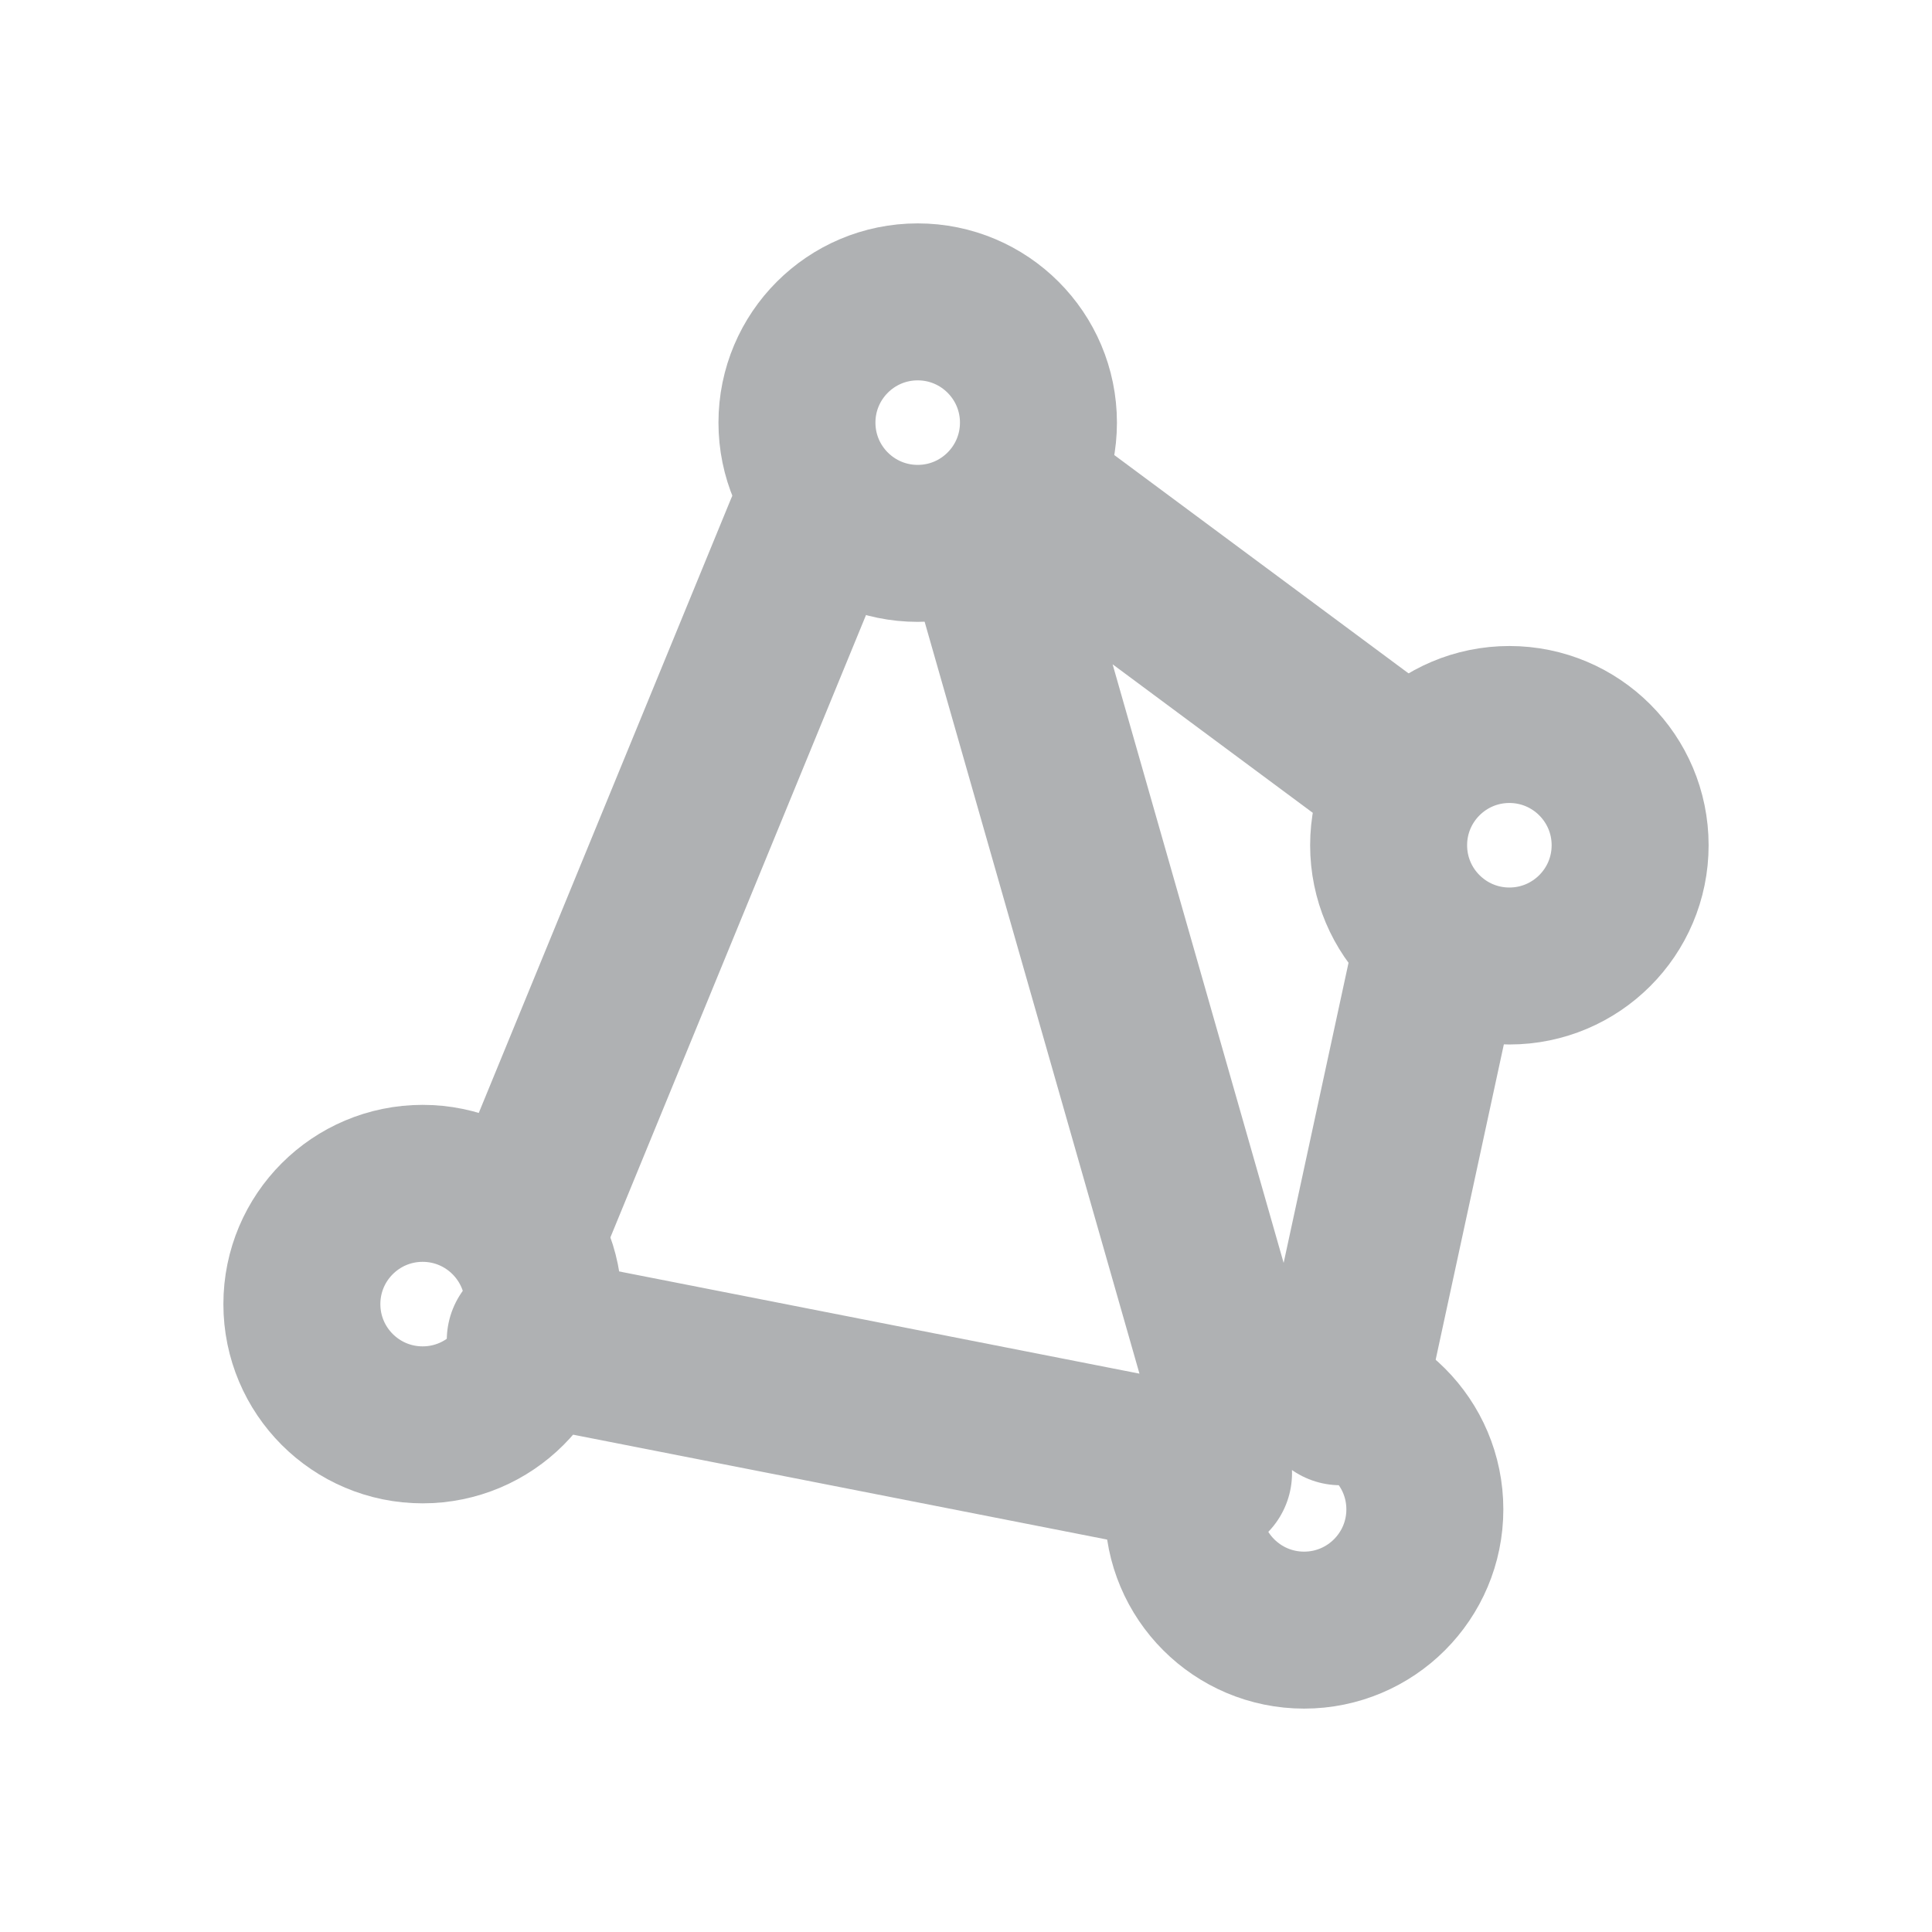
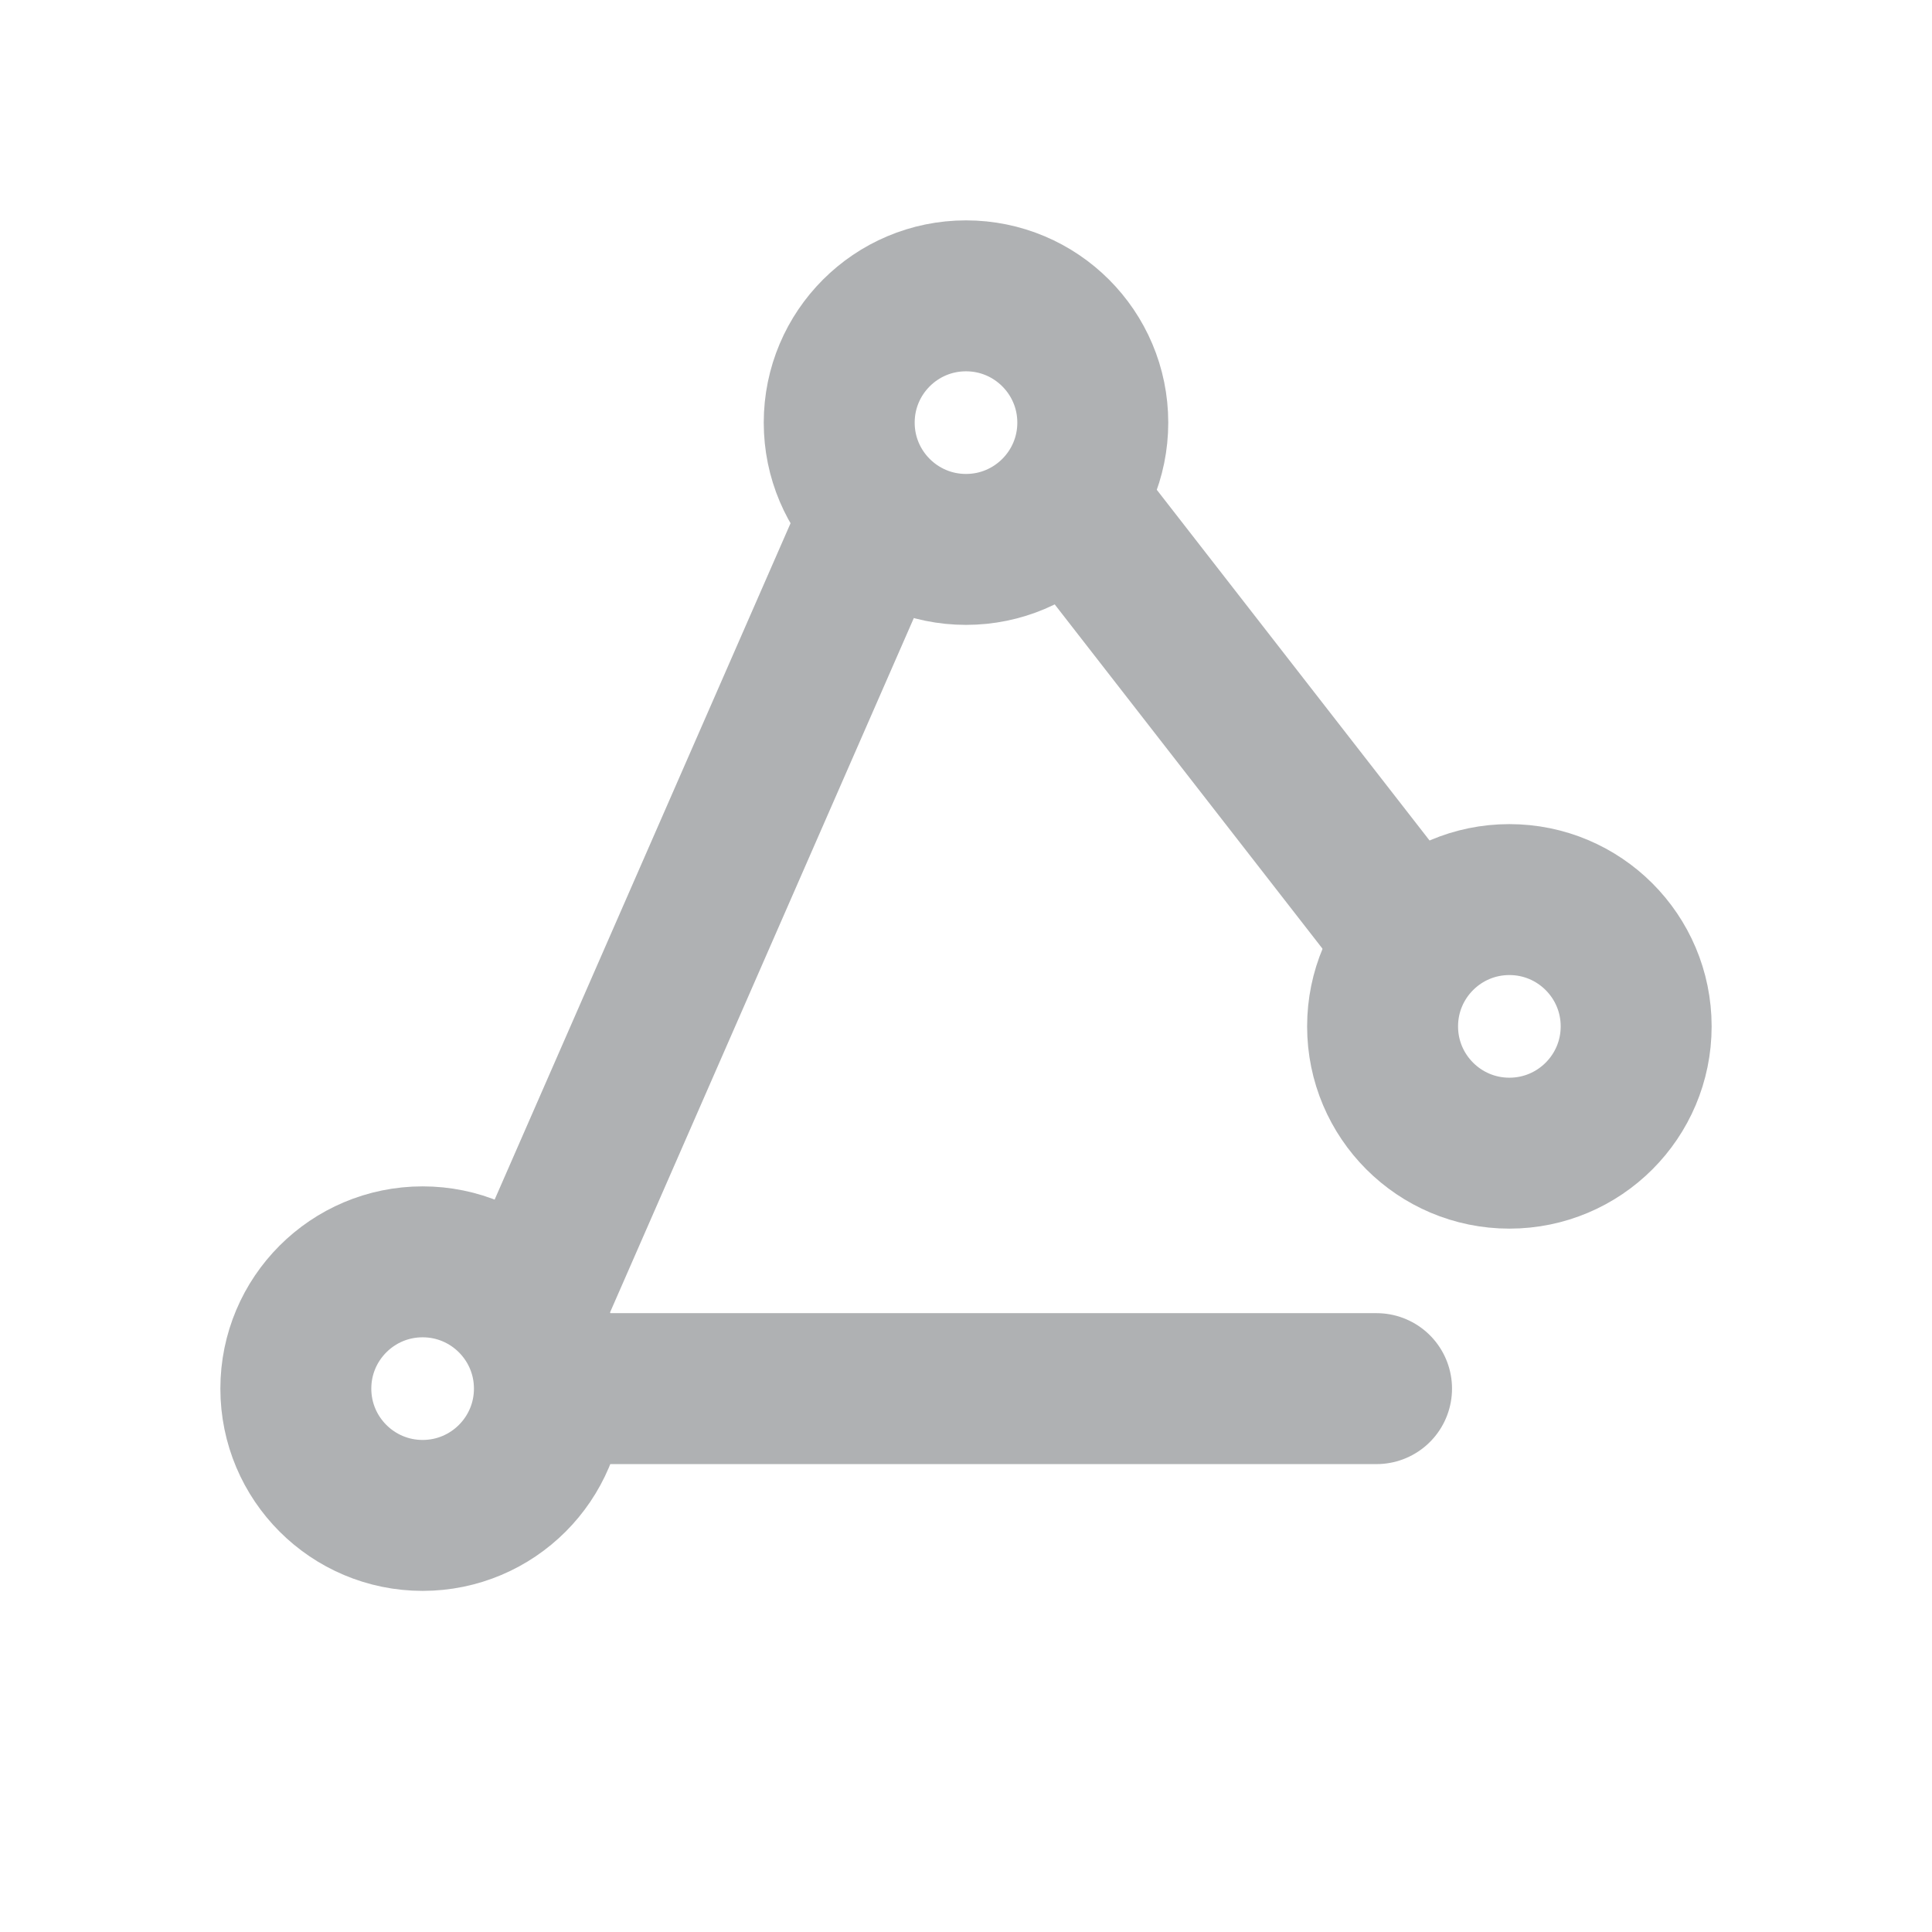
<svg xmlns="http://www.w3.org/2000/svg" width="16" height="16" viewBox="0 0 16 16">
-   <circle cx="3.5" cy="10.8" r="1" fill="none" stroke="#AFB1B3" stroke-width="1.3" />
-   <circle cx="7.6" cy="3.5" r="1" fill="none" stroke="#AFB1B3" stroke-width="1.3" />
-   <circle cx="12.5" cy="7" r="1" fill="none" stroke="#AFB1B3" stroke-width="1.3" />
-   <circle cx="10.8" cy="12.5" r="1" fill="none" stroke="#AFB1B3" stroke-width="1.3" />
-   <path d="M4.4 10L6.7 4.4M8.5 4.1L11.6 6.4M11.9 7.9L11.1 11.6M10 12.2L4.4 11.1M8.2 4.5L10.2 11.5" fill="none" stroke="#AFB1B3" stroke-width="1.4" stroke-linecap="round" stroke-linejoin="round" />
+   <circle cx="3.5" cy="11.5" r="1.05" fill="none" stroke="#AFB1B3" stroke-width="1.25" />
+   <circle cx="8" cy="3.5" r="1.05" fill="none" stroke="#AFB1B3" stroke-width="1.25" />
+   <circle cx="12.5" cy="8.5" r="1.05" fill="none" stroke="#AFB1B3" stroke-width="1.25" />
+   <path d="M4.4 10.8L7.2 4.4M8.9 4.2L11.7 7.8M4.6 11.5H11.4" fill="none" stroke="#AFB1B3" stroke-width="1.25" stroke-linecap="round" stroke-linejoin="round" />
</svg>
